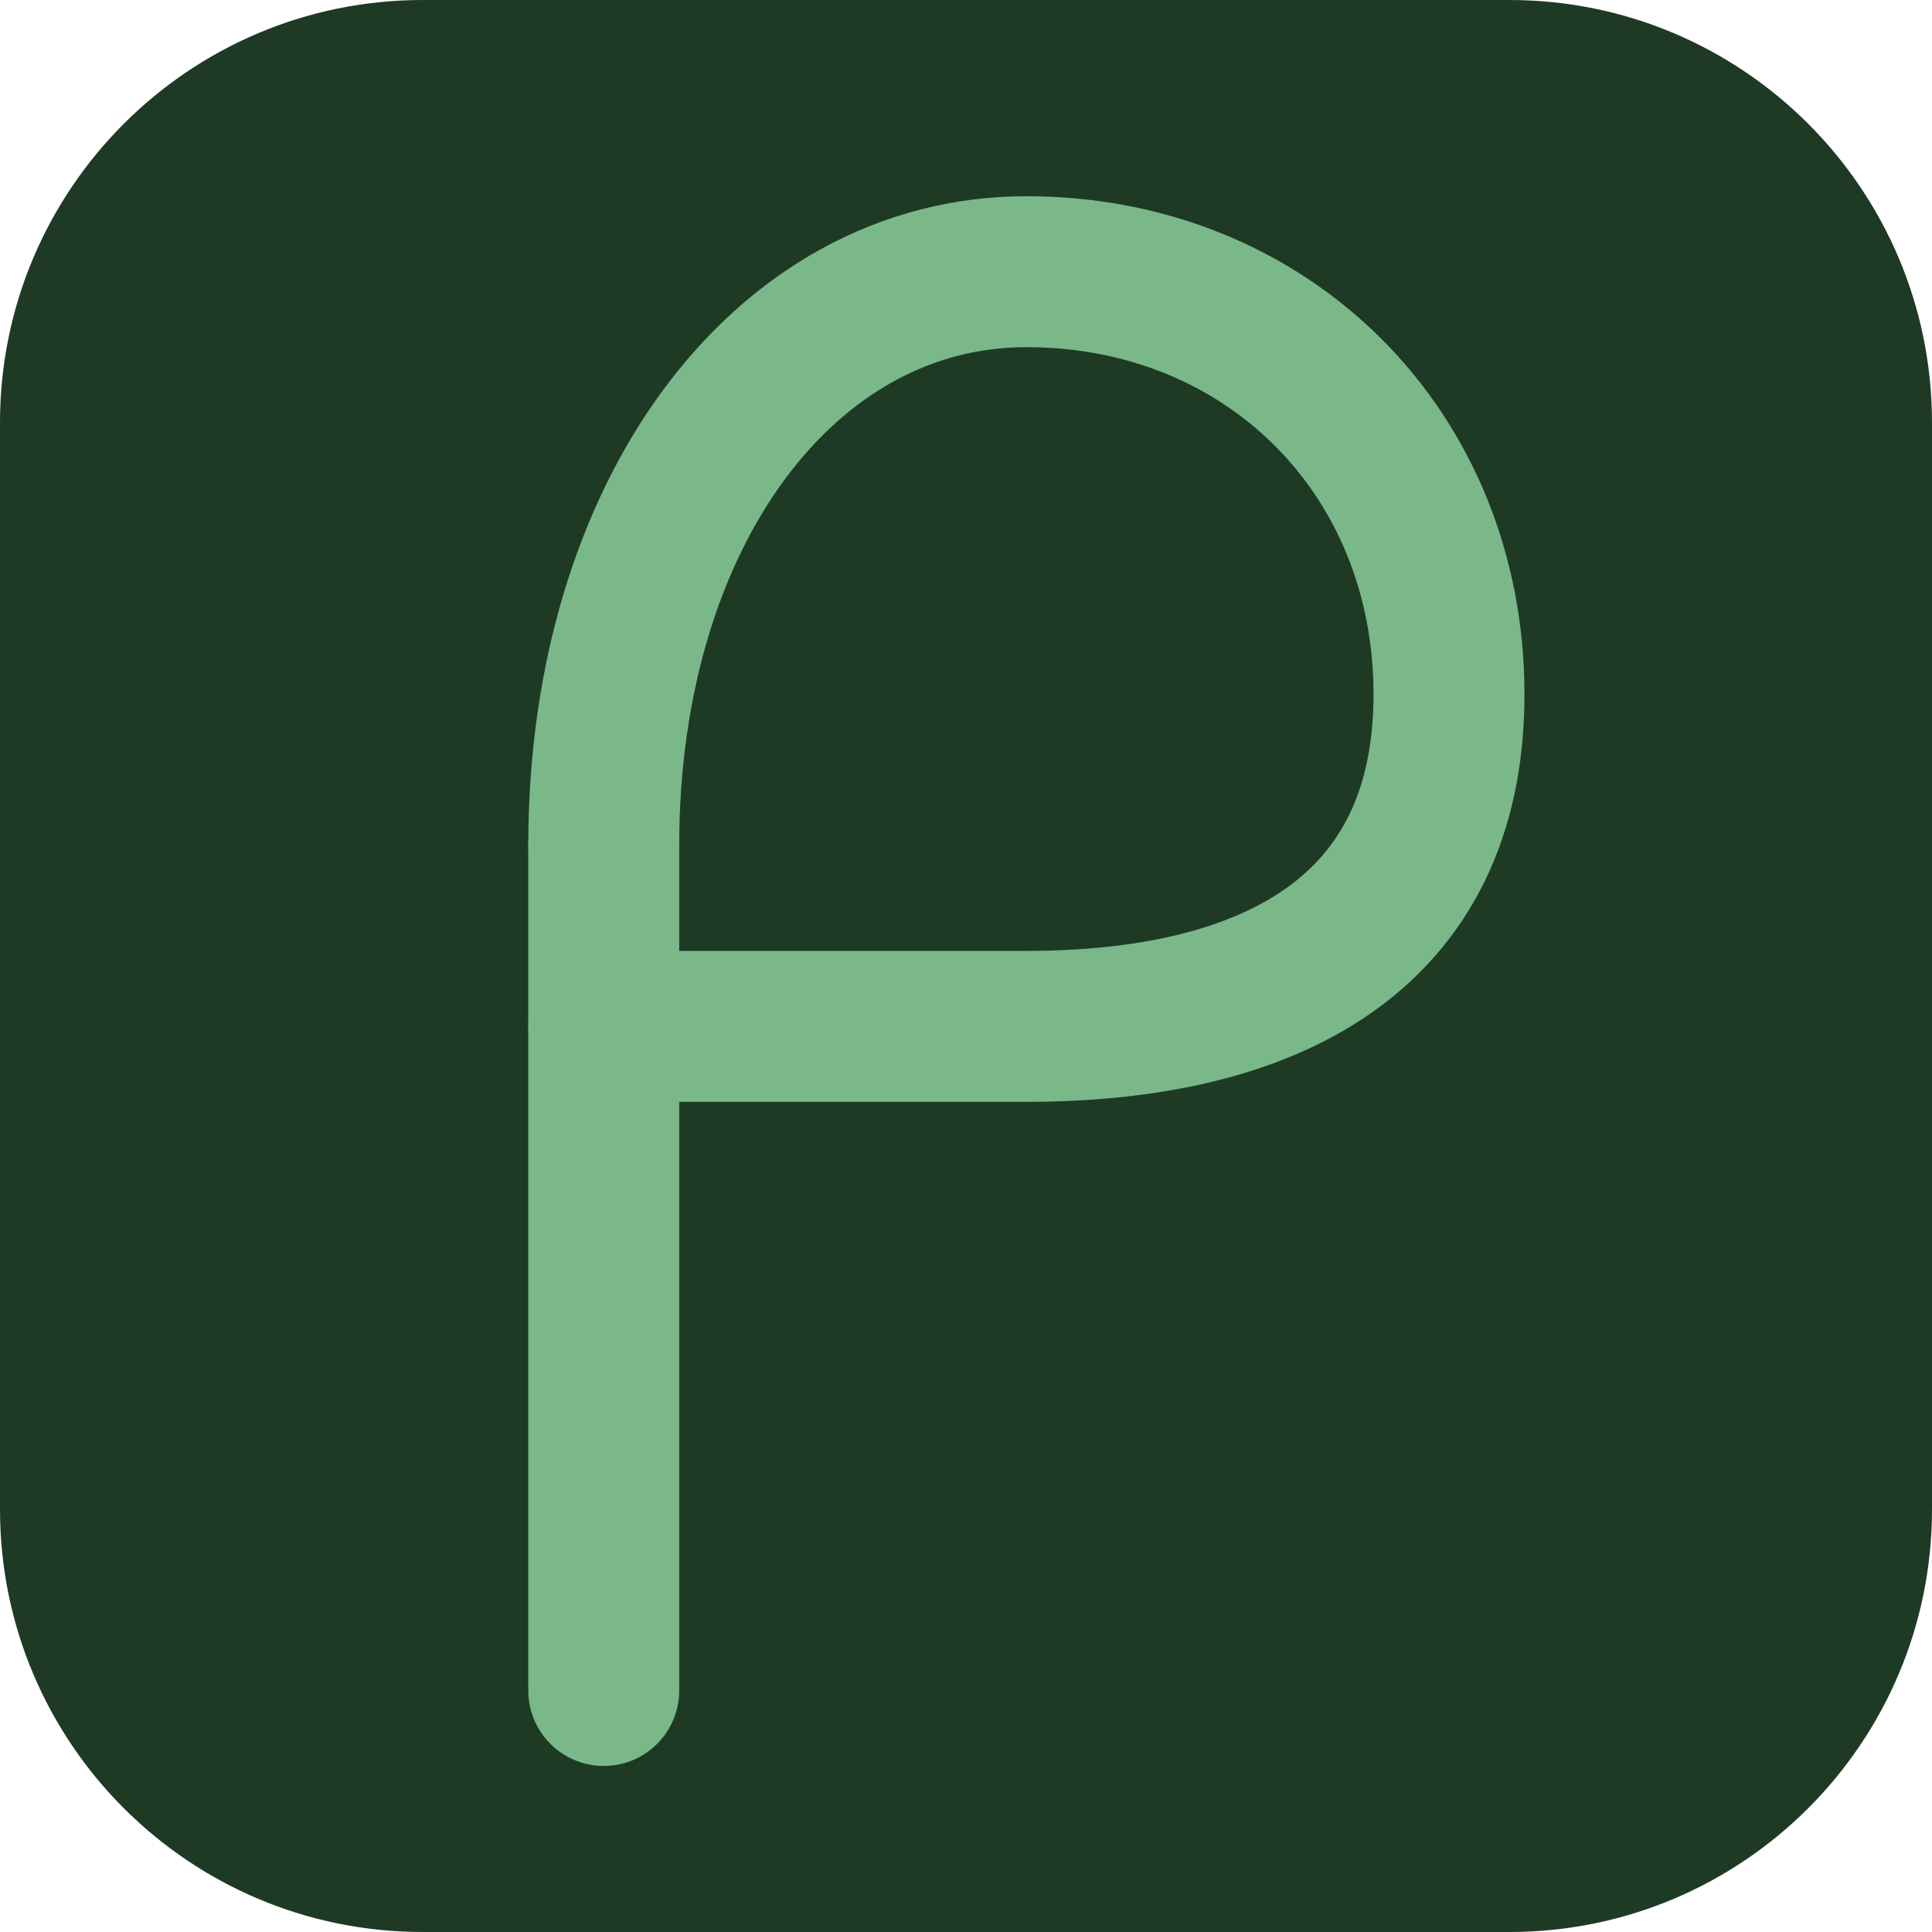
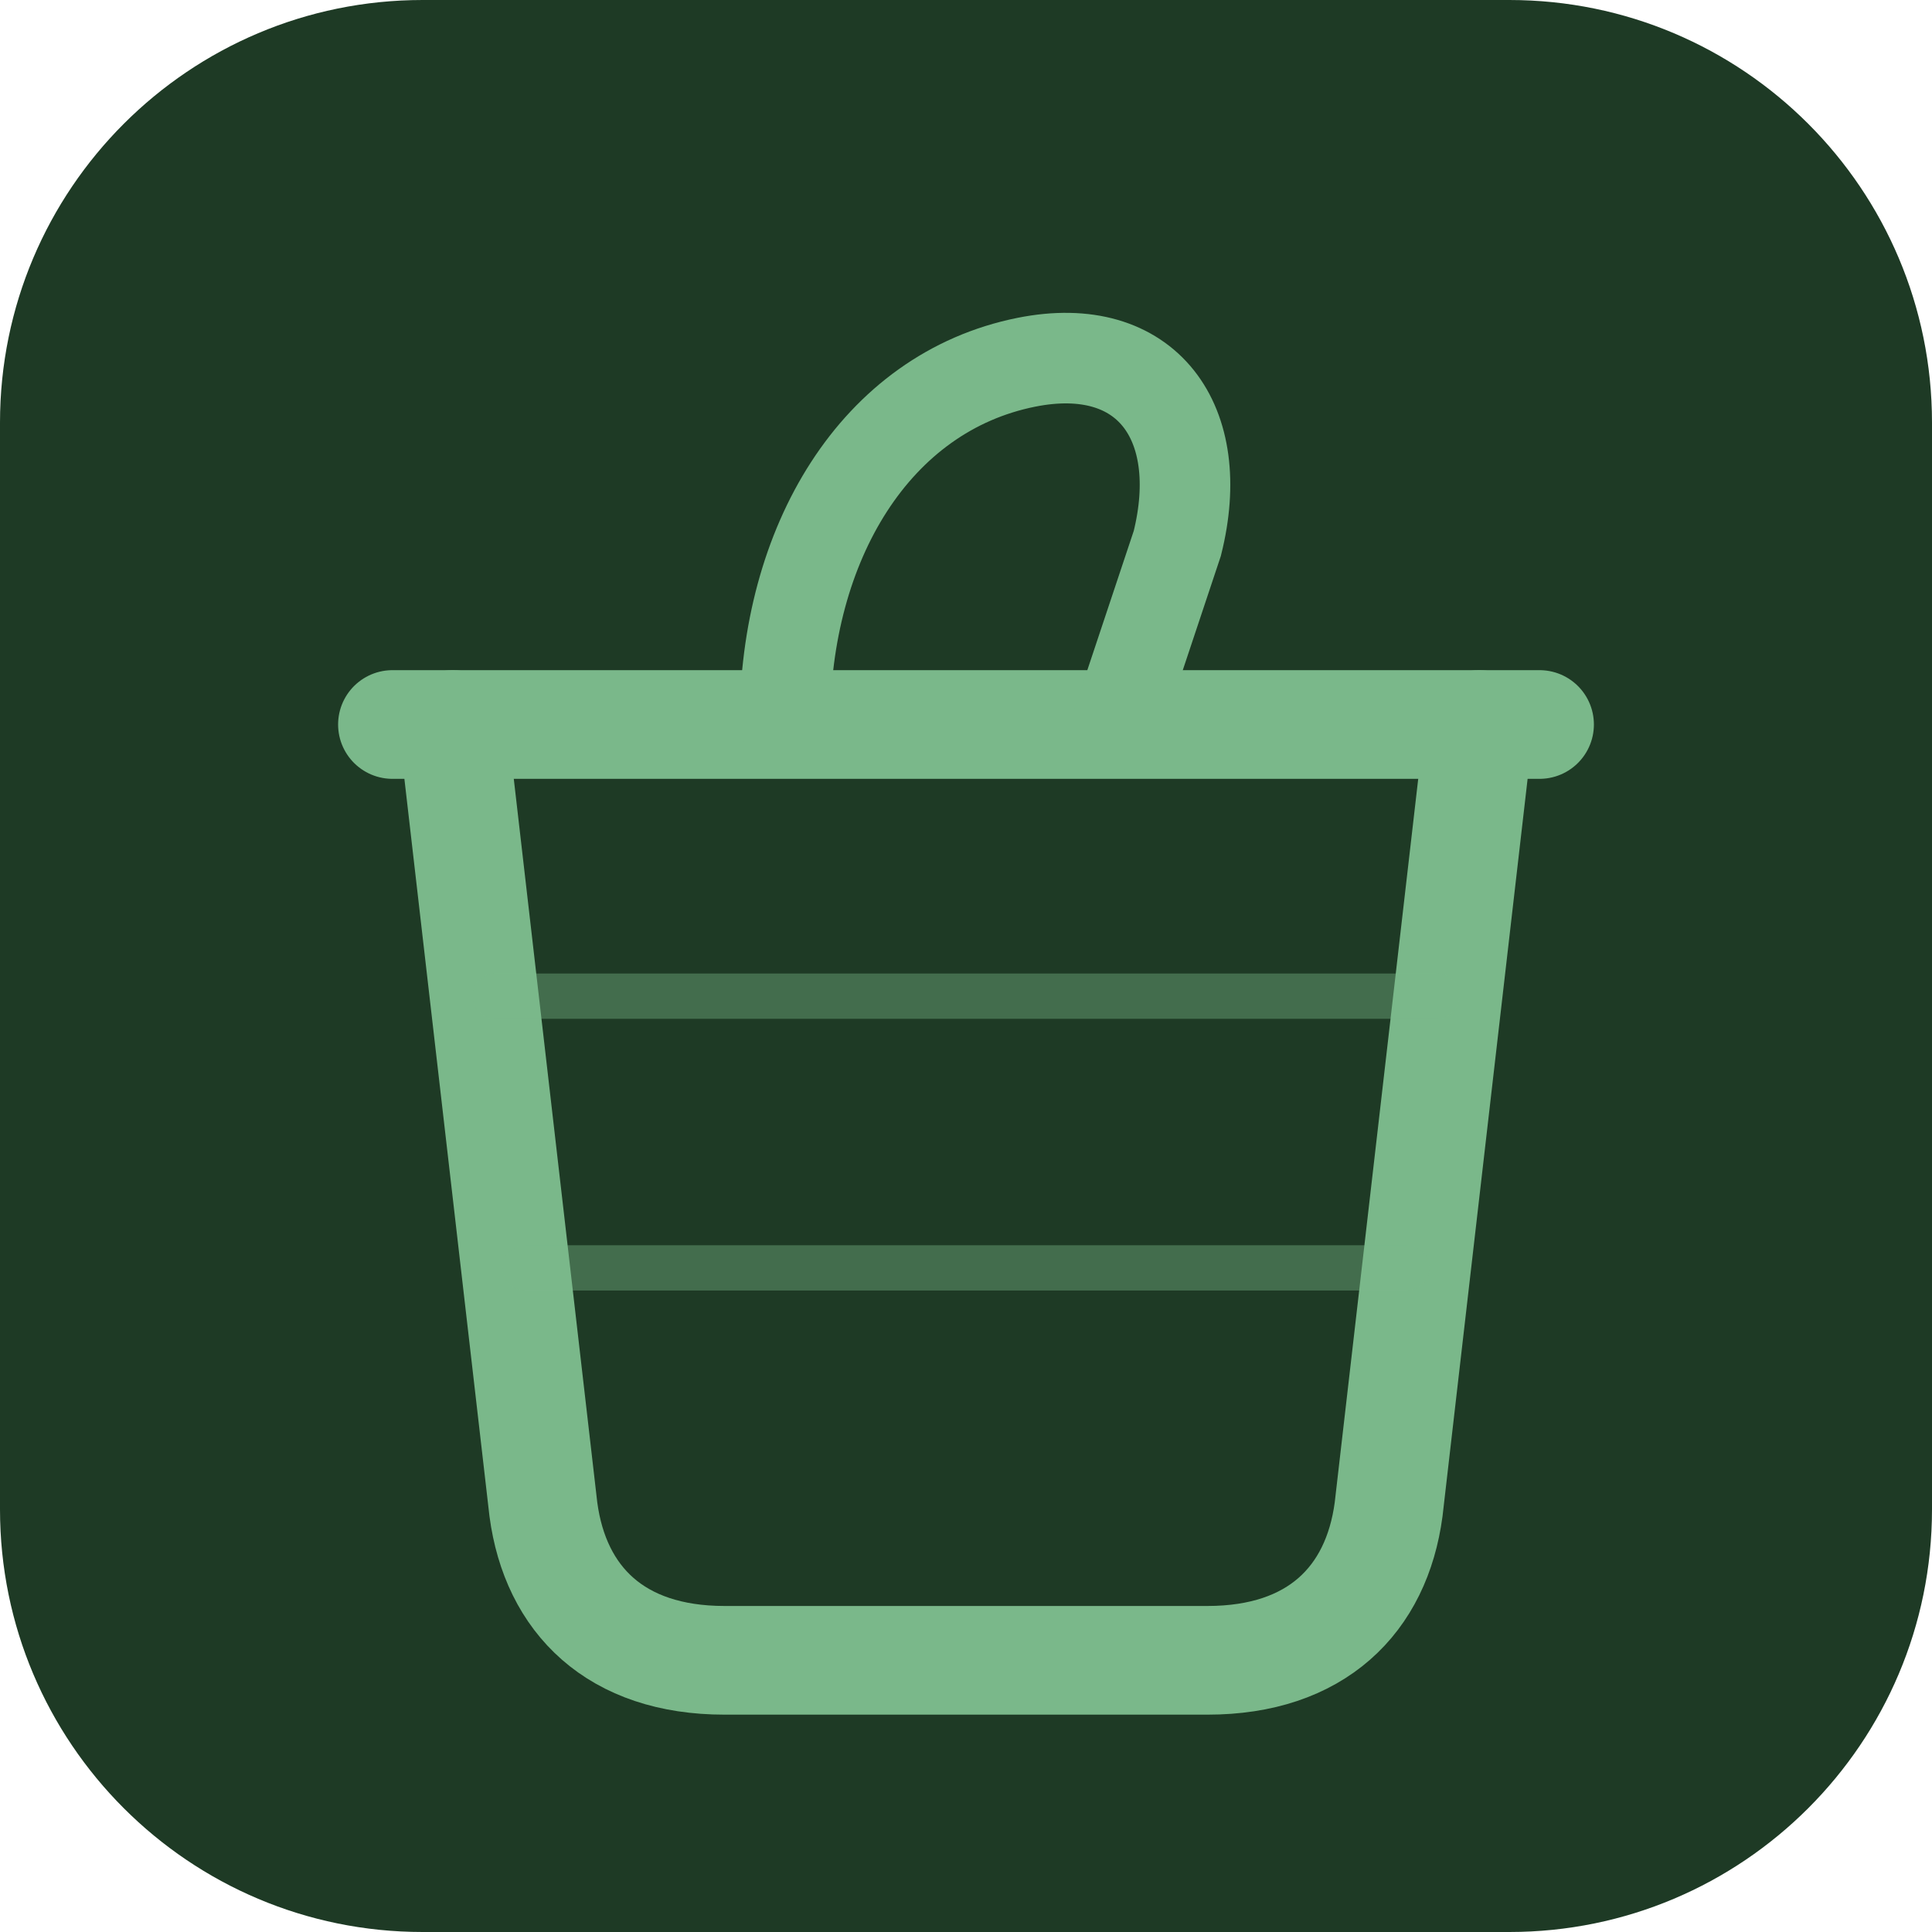
<svg xmlns="http://www.w3.org/2000/svg" viewBox="0 0 32 32">
  <rect width="32" height="32" rx="7" fill="#1E3A25" />
-   <path d="M10 28V14" stroke="#7AB88A" stroke-width="2.5" stroke-linecap="round" />
-   <path d="M10 14c0-5.5 3-9.5 7-9.5s7 3 7 7-3 5.5-7 5.5H10" stroke="#7AB88A" stroke-width="2.5" stroke-linecap="round" fill="none" />
+   <line x1="6.5" y1="12" x2="25.5" y2="12" stroke="#7AB88A" stroke-width="1.8" stroke-linecap="round" />
+   <path d="M7.5 12 L9 25 C9.2 26.5 10.2 27.5 12 27.5 L20 27.5 C21.8 27.5 22.8 26.5 23 25 L24.5 12" stroke="#7AB88A" stroke-width="1.8" fill="none" stroke-linecap="round" stroke-linejoin="round" />
+   <line x1="8.2" y1="16.5" x2="23.8" y2="16.5" stroke="#7AB88A" stroke-width="0.75" stroke-linecap="round" opacity="0.4" />
+   <line x1="8.7" y1="21" x2="23.3" y2="21" stroke="#7AB88A" stroke-width="0.75" stroke-linecap="round" opacity="0.4" />
+   <path d="M13 12 C13 9 14.5 6.5 17 6 C19 5.6 20 7 19.5 9 L18.5 12" stroke="#7AB88A" stroke-width="1.5" fill="none" stroke-linecap="round" />
</svg>
